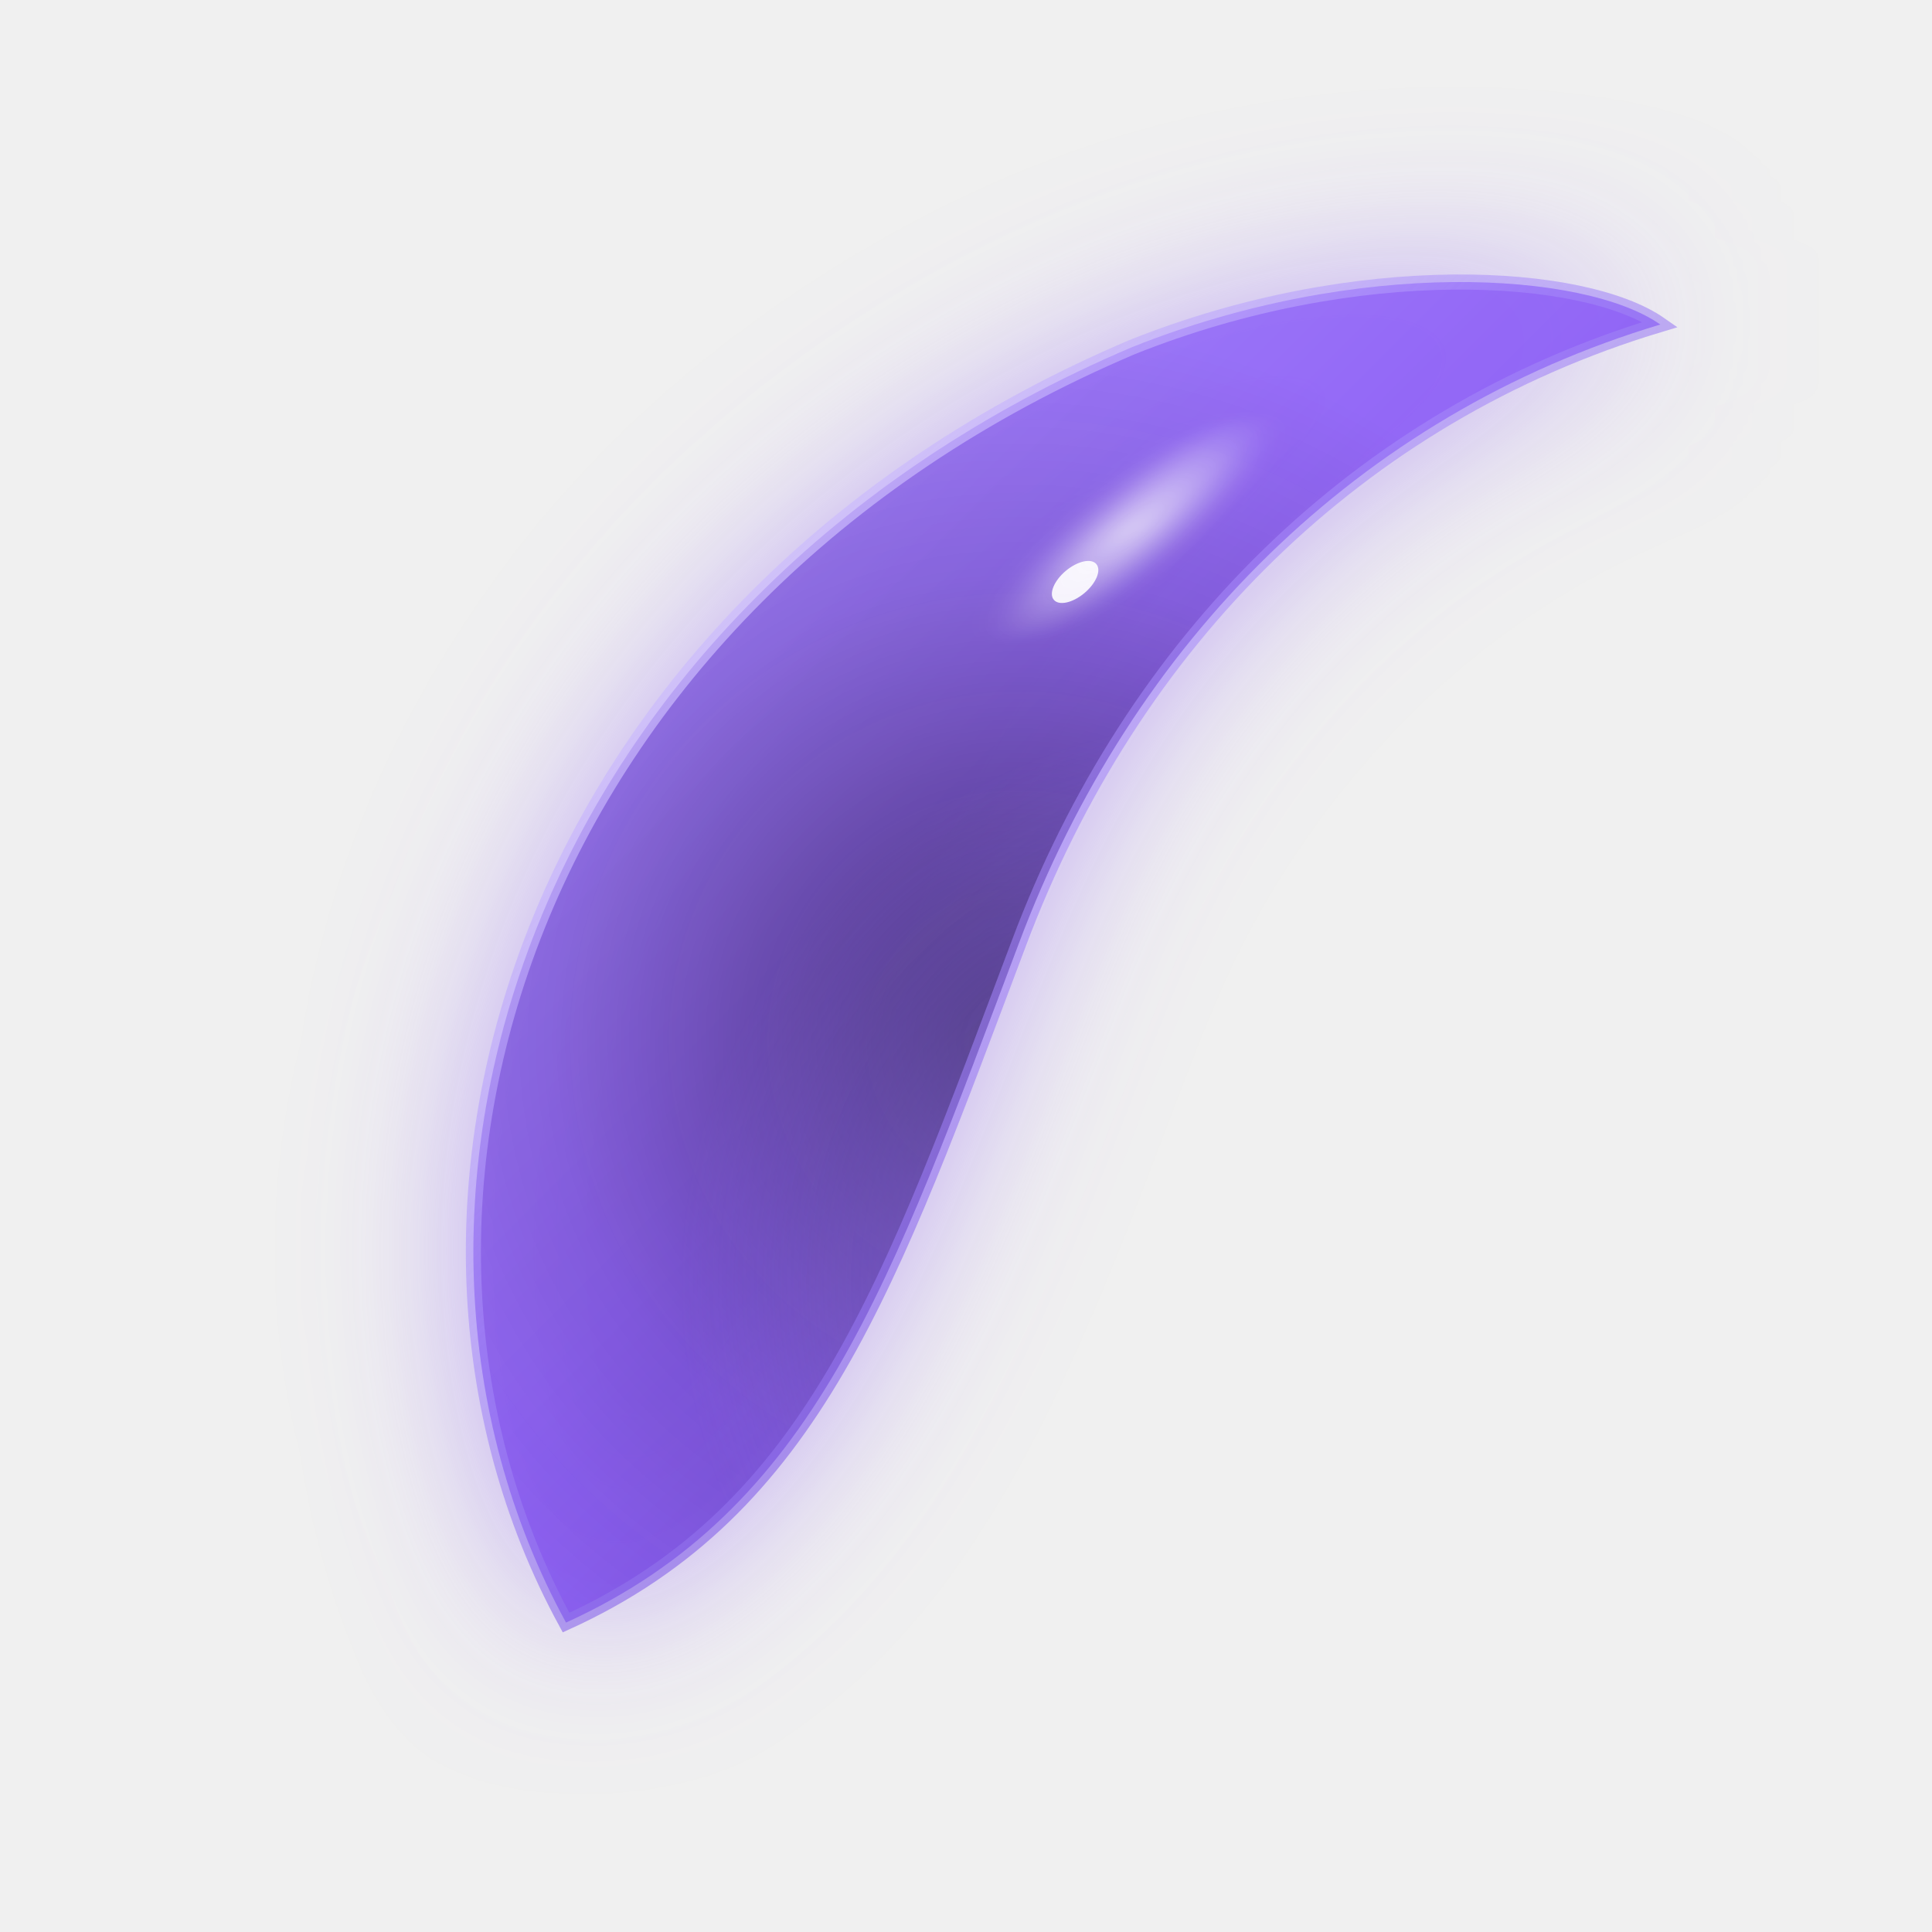
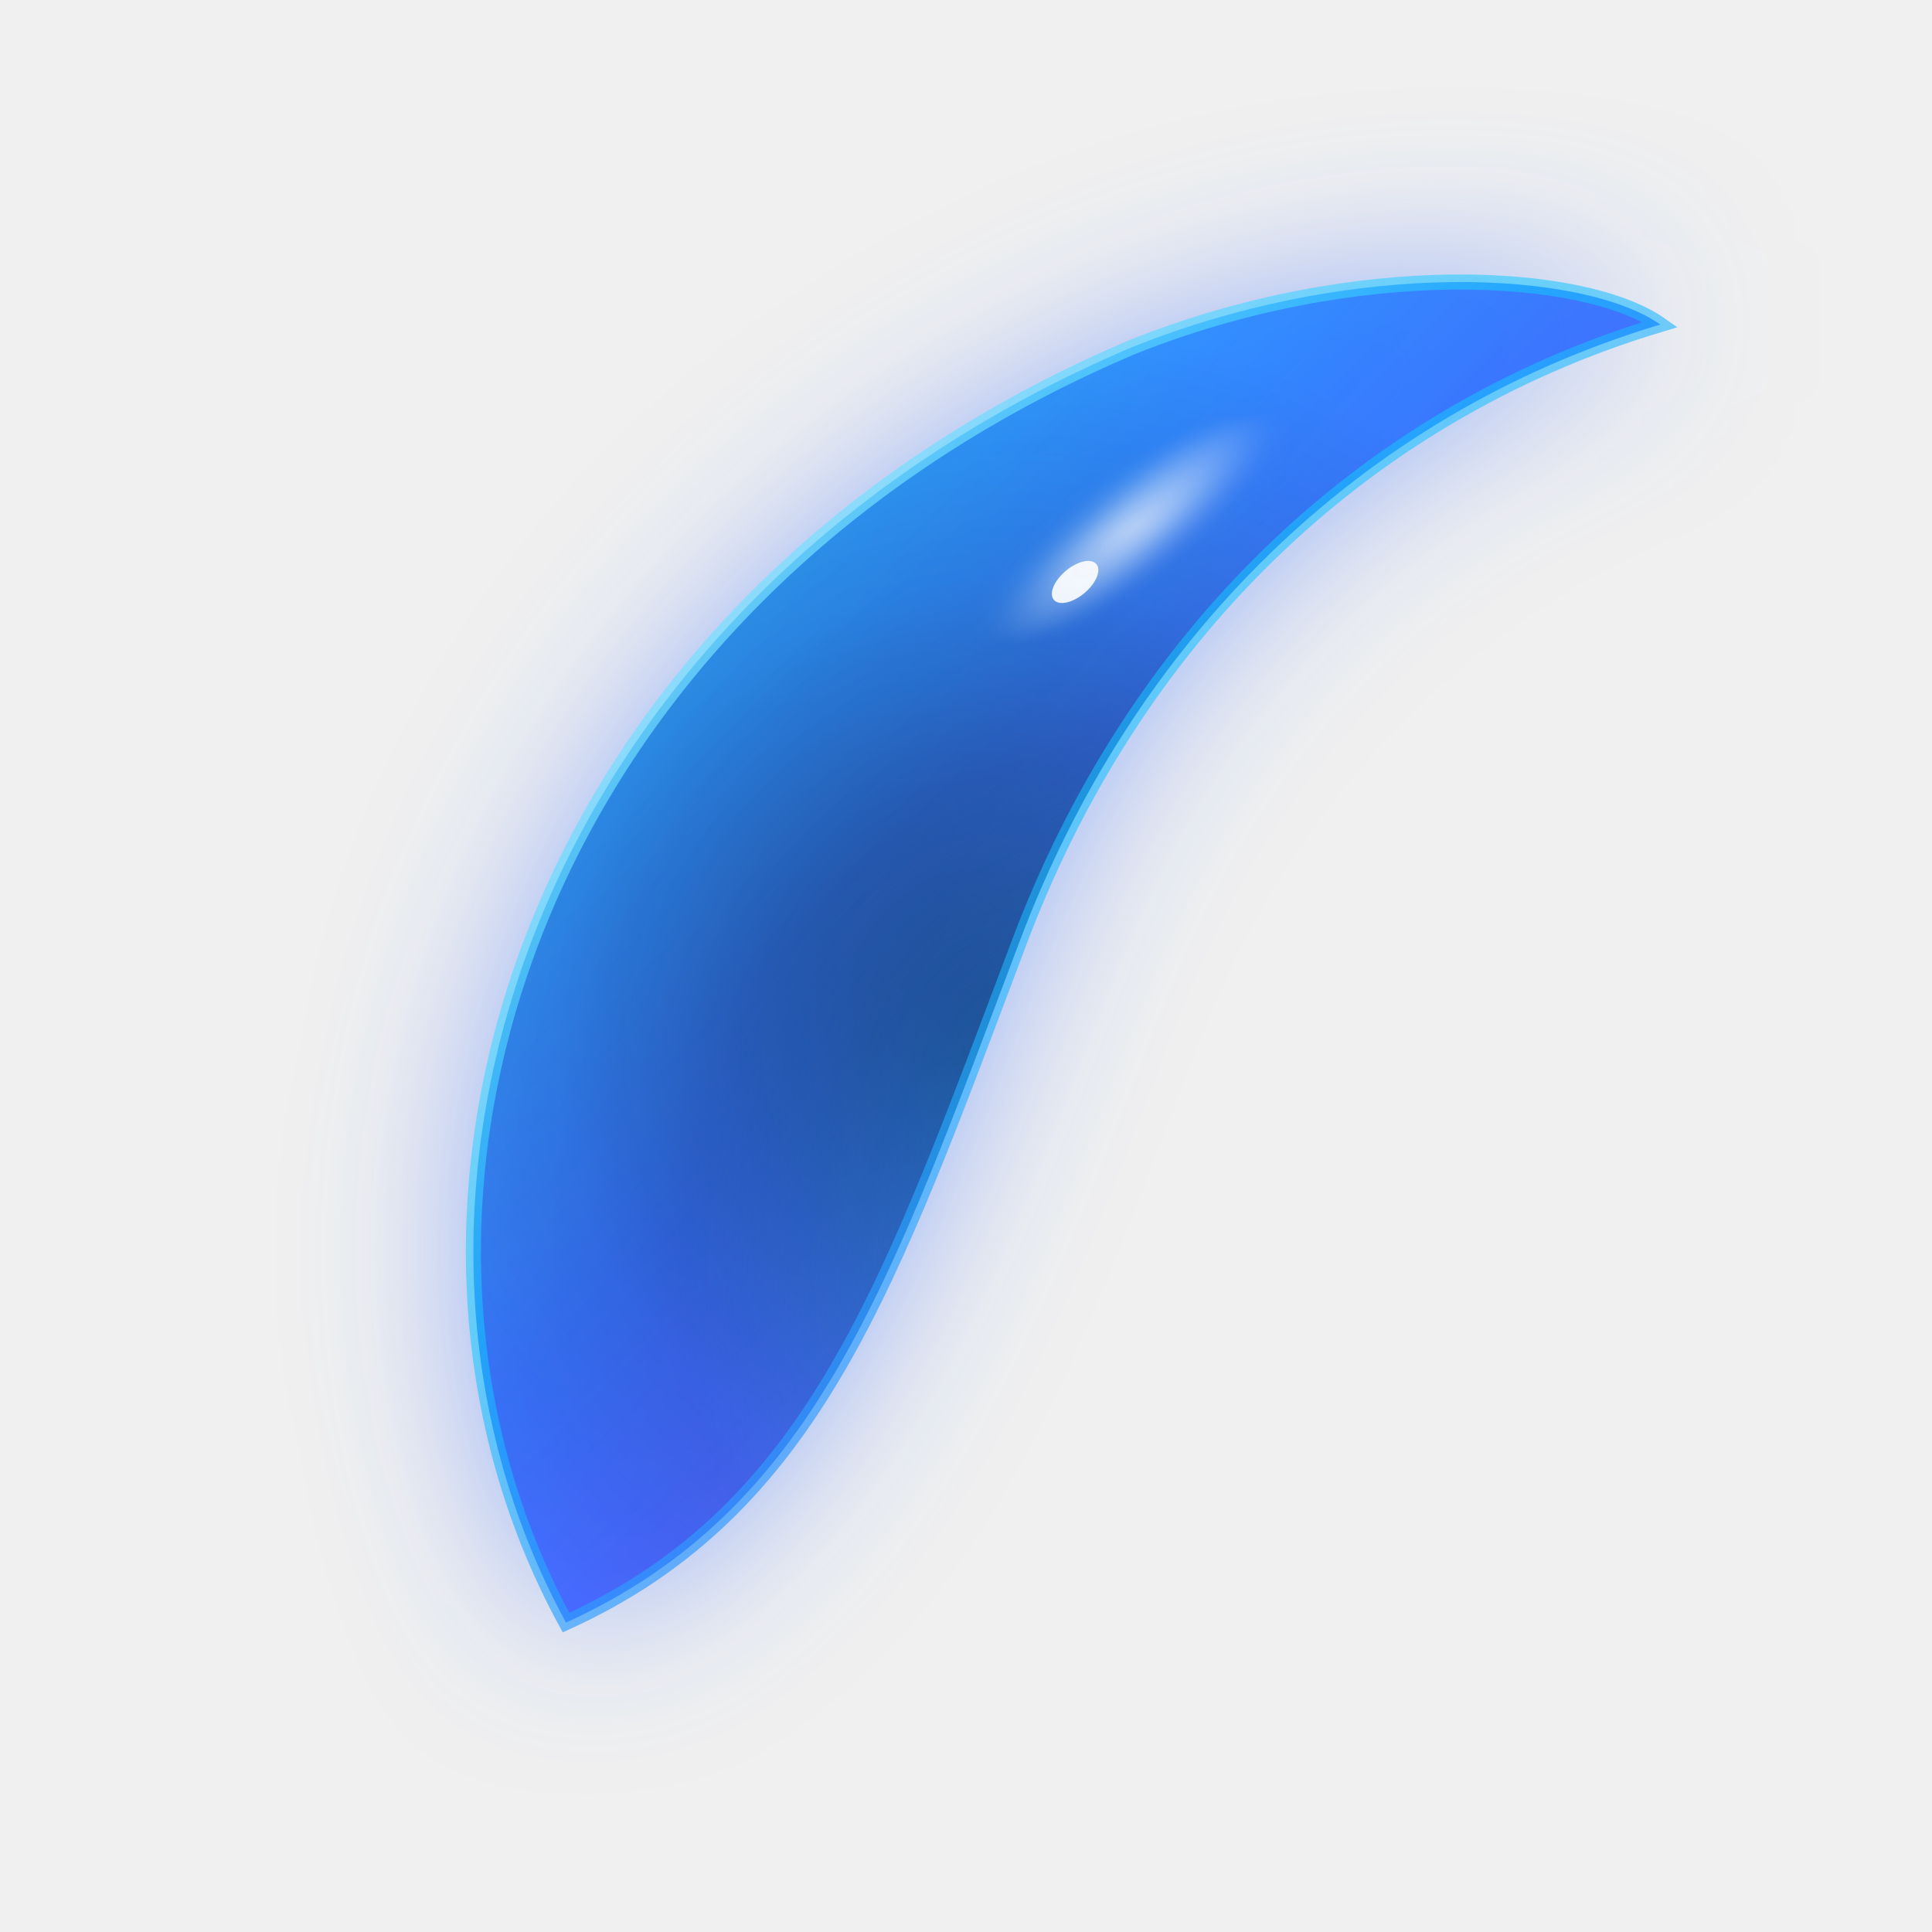
<svg xmlns="http://www.w3.org/2000/svg" viewBox="0 0 512 512" width="512" height="512">
  <defs>
    <g id="j-geo">
      <path d="M150 430 C 90 320 140 160 300 92 C 360 68 420 72 440 86 C 360 110 300 170 270 250 C 236 340 216 400 150 430 Z" />
    </g>
    <linearGradient id="j-body" gradientUnits="userSpaceOnUse" x1="96" y1="96" x2="416" y2="416">
-       <stop offset="0" stop-color="#A78BFA" />
-       <stop offset=".5" stop-color="#8B5CF6" />
-       <stop offset="1" stop-color="#5B34C9" />
+       <stop offset="0" stop-color="#13C8FF" />
+       <stop offset=".5" stop-color="#306BFF" />
+       <stop offset="1" stop-color="#6B38FF" />
    </linearGradient>
    <radialGradient id="j-core" gradientUnits="userSpaceOnUse" cx="270" cy="276" r="190">
-       <stop offset="0" stop-color="#0B0B0F" stop-opacity=".55" />
-       <stop offset=".65" stop-color="#0B0B0F" stop-opacity=".12" />
-       <stop offset="1" stop-color="#0B0B0F" stop-opacity="0" />
+       <stop offset="0" stop-color="#07080D" stop-opacity=".55" />
+       <stop offset=".65" stop-color="#07080D" stop-opacity=".12" />
+       <stop offset="1" stop-color="#07080D" stop-opacity="0" />
    </radialGradient>
    <radialGradient id="j-caustic" gradientUnits="userSpaceOnUse" cx="330" cy="340" r="150">
-       <stop offset="0" stop-color="#A78BFA" stop-opacity=".55" />
-       <stop offset="1" stop-color="#A78BFA" stop-opacity="0" />
+       <stop offset="0" stop-color="#13C8FF" stop-opacity=".55" />
+       <stop offset="1" stop-color="#13C8FF" stop-opacity="0" />
    </radialGradient>
    <linearGradient id="j-rim" gradientUnits="userSpaceOnUse" x1="96" y1="96" x2="416" y2="416">
      <stop offset="0" stop-color="#fff" stop-opacity=".95" />
-       <stop offset=".45" stop-color="#A78BFA" stop-opacity=".55" />
-       <stop offset="1" stop-color="#5B34C9" stop-opacity=".95" />
+       <stop offset=".45" stop-color="#13C8FF" stop-opacity=".55" />
+       <stop offset="1" stop-color="#6B38FF" stop-opacity=".95" />
    </linearGradient>
    <radialGradient id="j-spec">
      <stop offset="0" stop-color="#fff" stop-opacity=".95" />
      <stop offset="1" stop-color="#fff" stop-opacity="0" />
    </radialGradient>
    <filter id="j-blur" x="-50%" y="-50%" width="200%" height="200%">
      <feGaussianBlur stdDeviation="22" />
    </filter>
    <filter id="j-soft" x="-20%" y="-20%" width="140%" height="140%">
      <feGaussianBlur stdDeviation="3" />
    </filter>
    <mask id="j-mask" maskUnits="userSpaceOnUse" x="0" y="0" width="512" height="512">
      <use href="#j-geo" fill="#fff" />
    </mask>
  </defs>
-   <use href="#j-geo" fill="#8B5CF6" filter="url(#j-blur)" opacity="0.5" />
+   <use href="#j-geo" fill="#306BFF" filter="url(#j-blur)" opacity="0.5" />
  <use href="#j-geo" fill="url(#j-body)" opacity=".92" />
  <g mask="url(#j-mask)">
    <rect width="512" height="512" fill="url(#j-core)" />
    <rect width="512" height="512" fill="url(#j-caustic)" />
    <ellipse cx="300" cy="140" rx="46" ry="12" transform="rotate(-40 300 140)" fill="url(#j-spec)" opacity=".8" filter="url(#j-soft)" />
    <ellipse cx="279.3" cy="141.2" rx="7.36" ry="3.84" transform="rotate(-40 300 140)" fill="#fff" opacity=".9" />
  </g>
  <use href="#j-geo" fill="none" stroke="url(#j-rim)" stroke-width="4" />
</svg>
